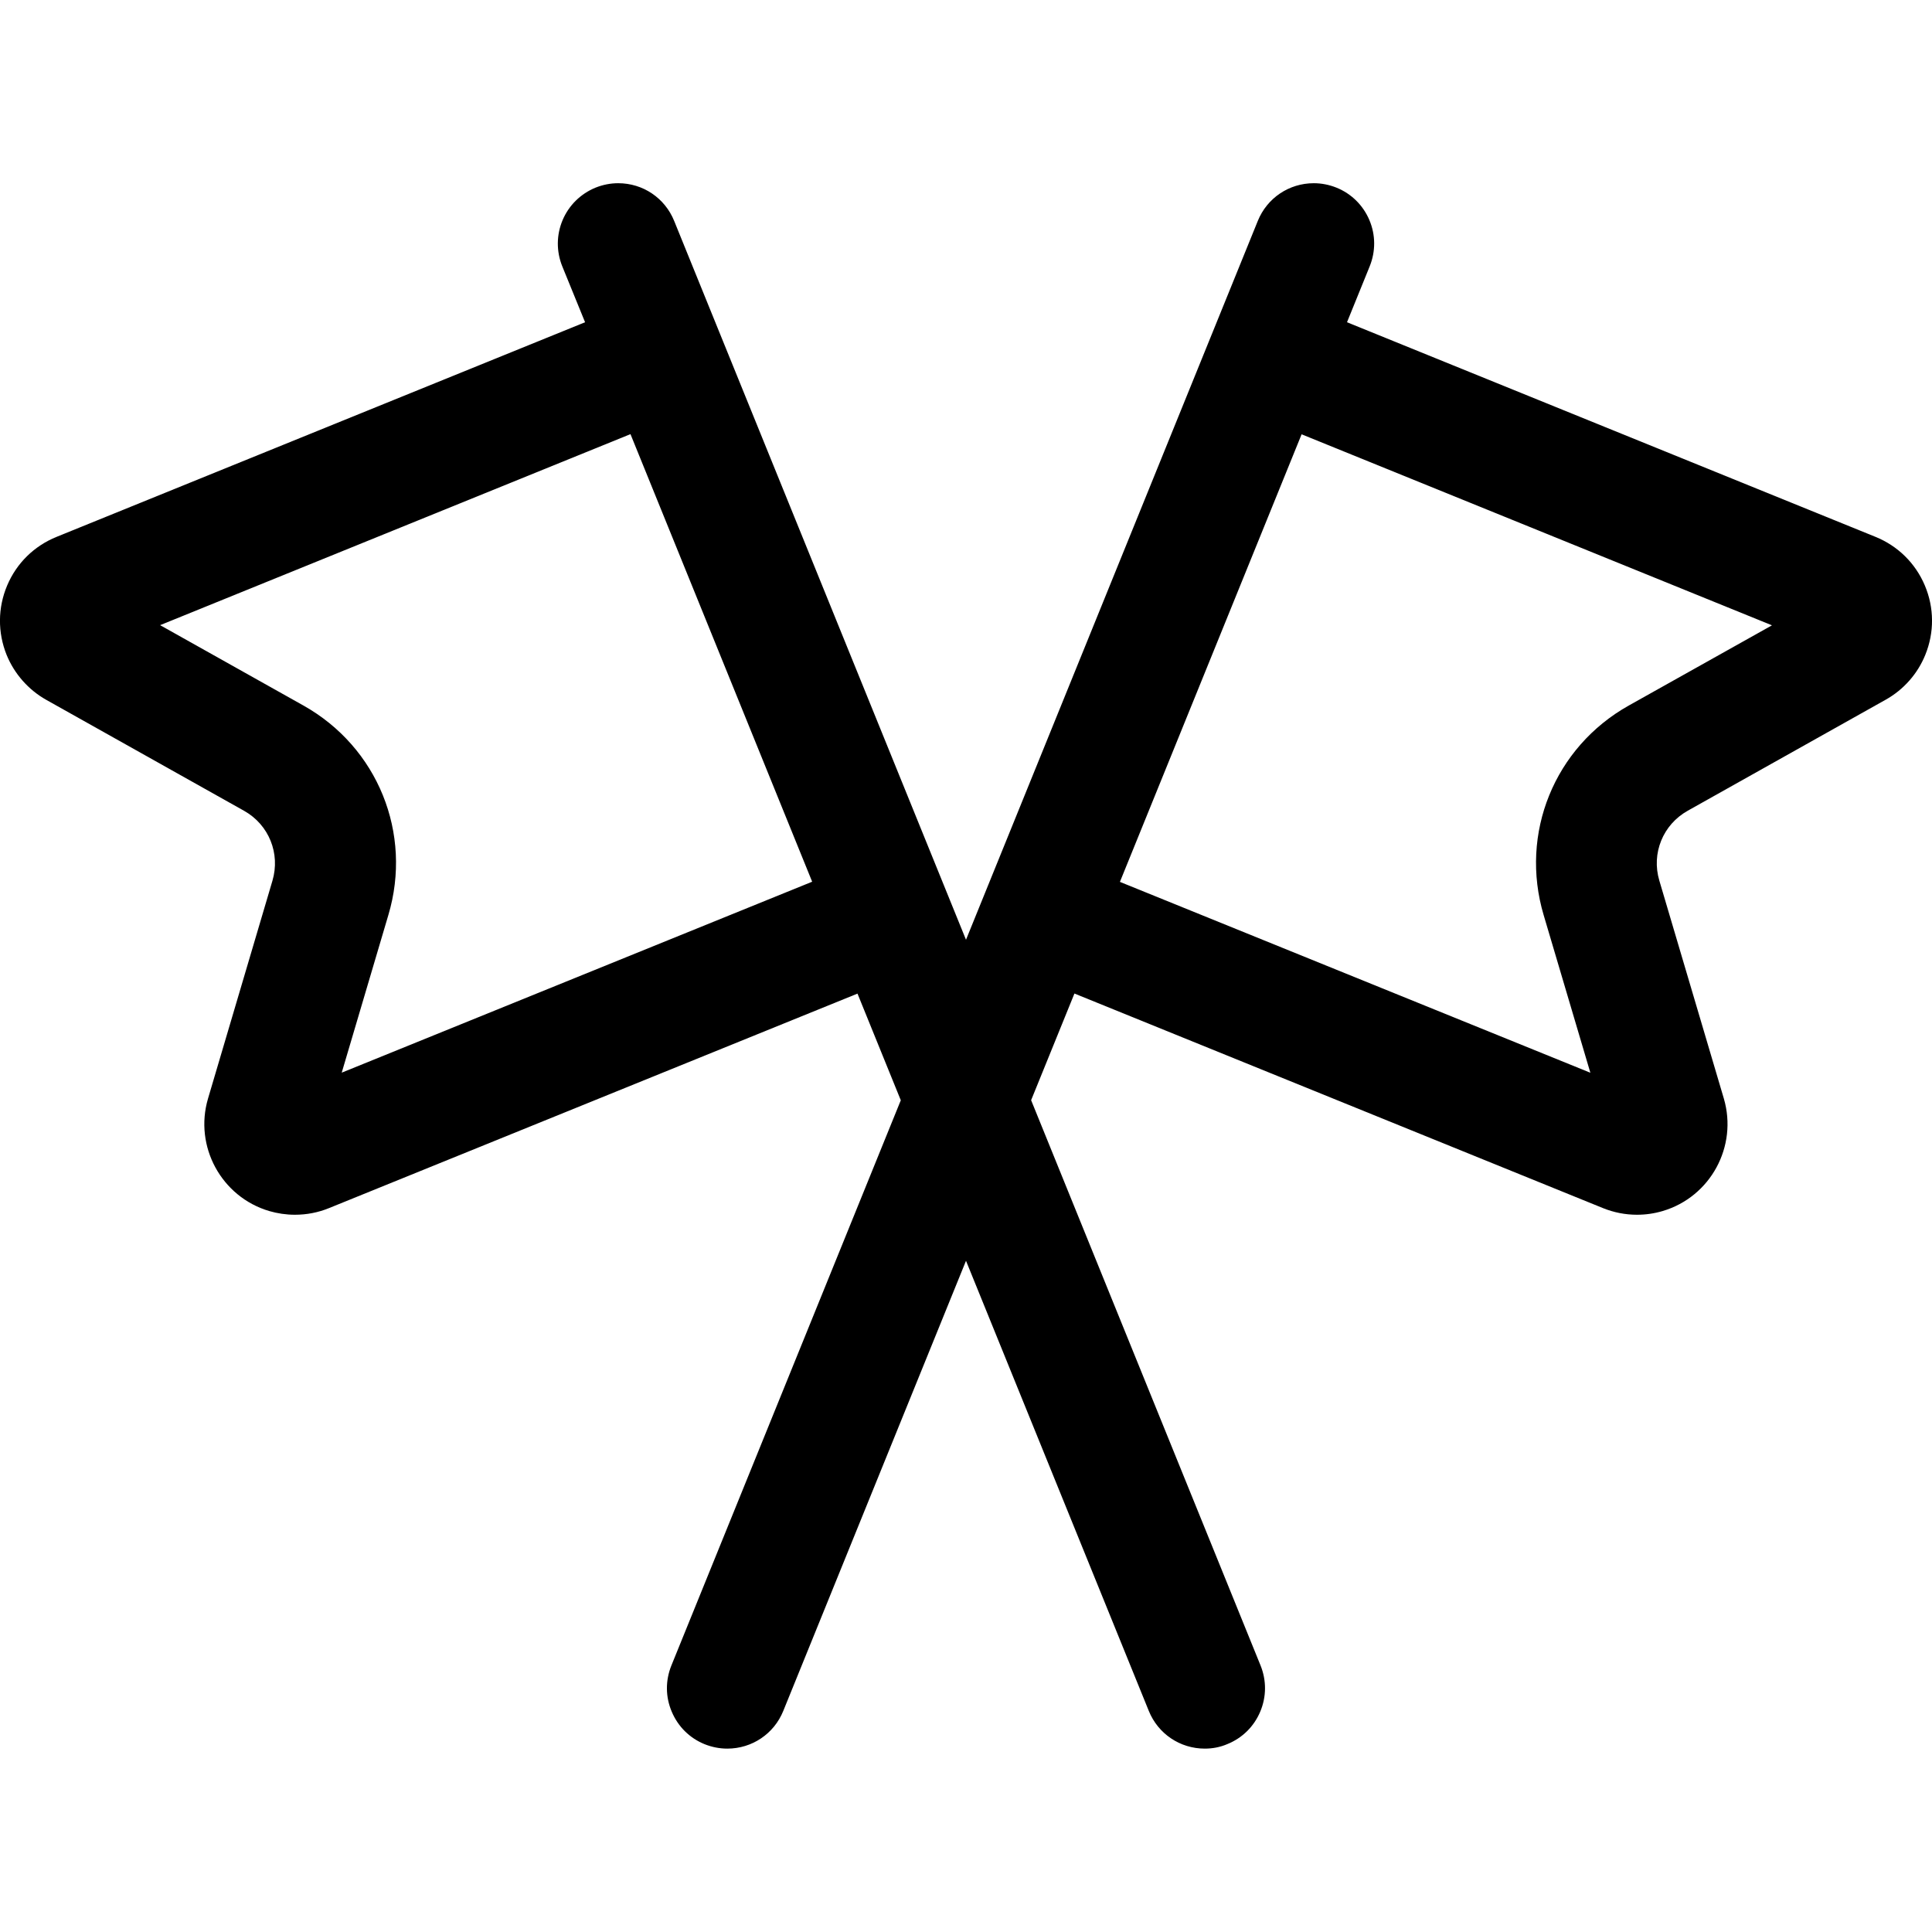
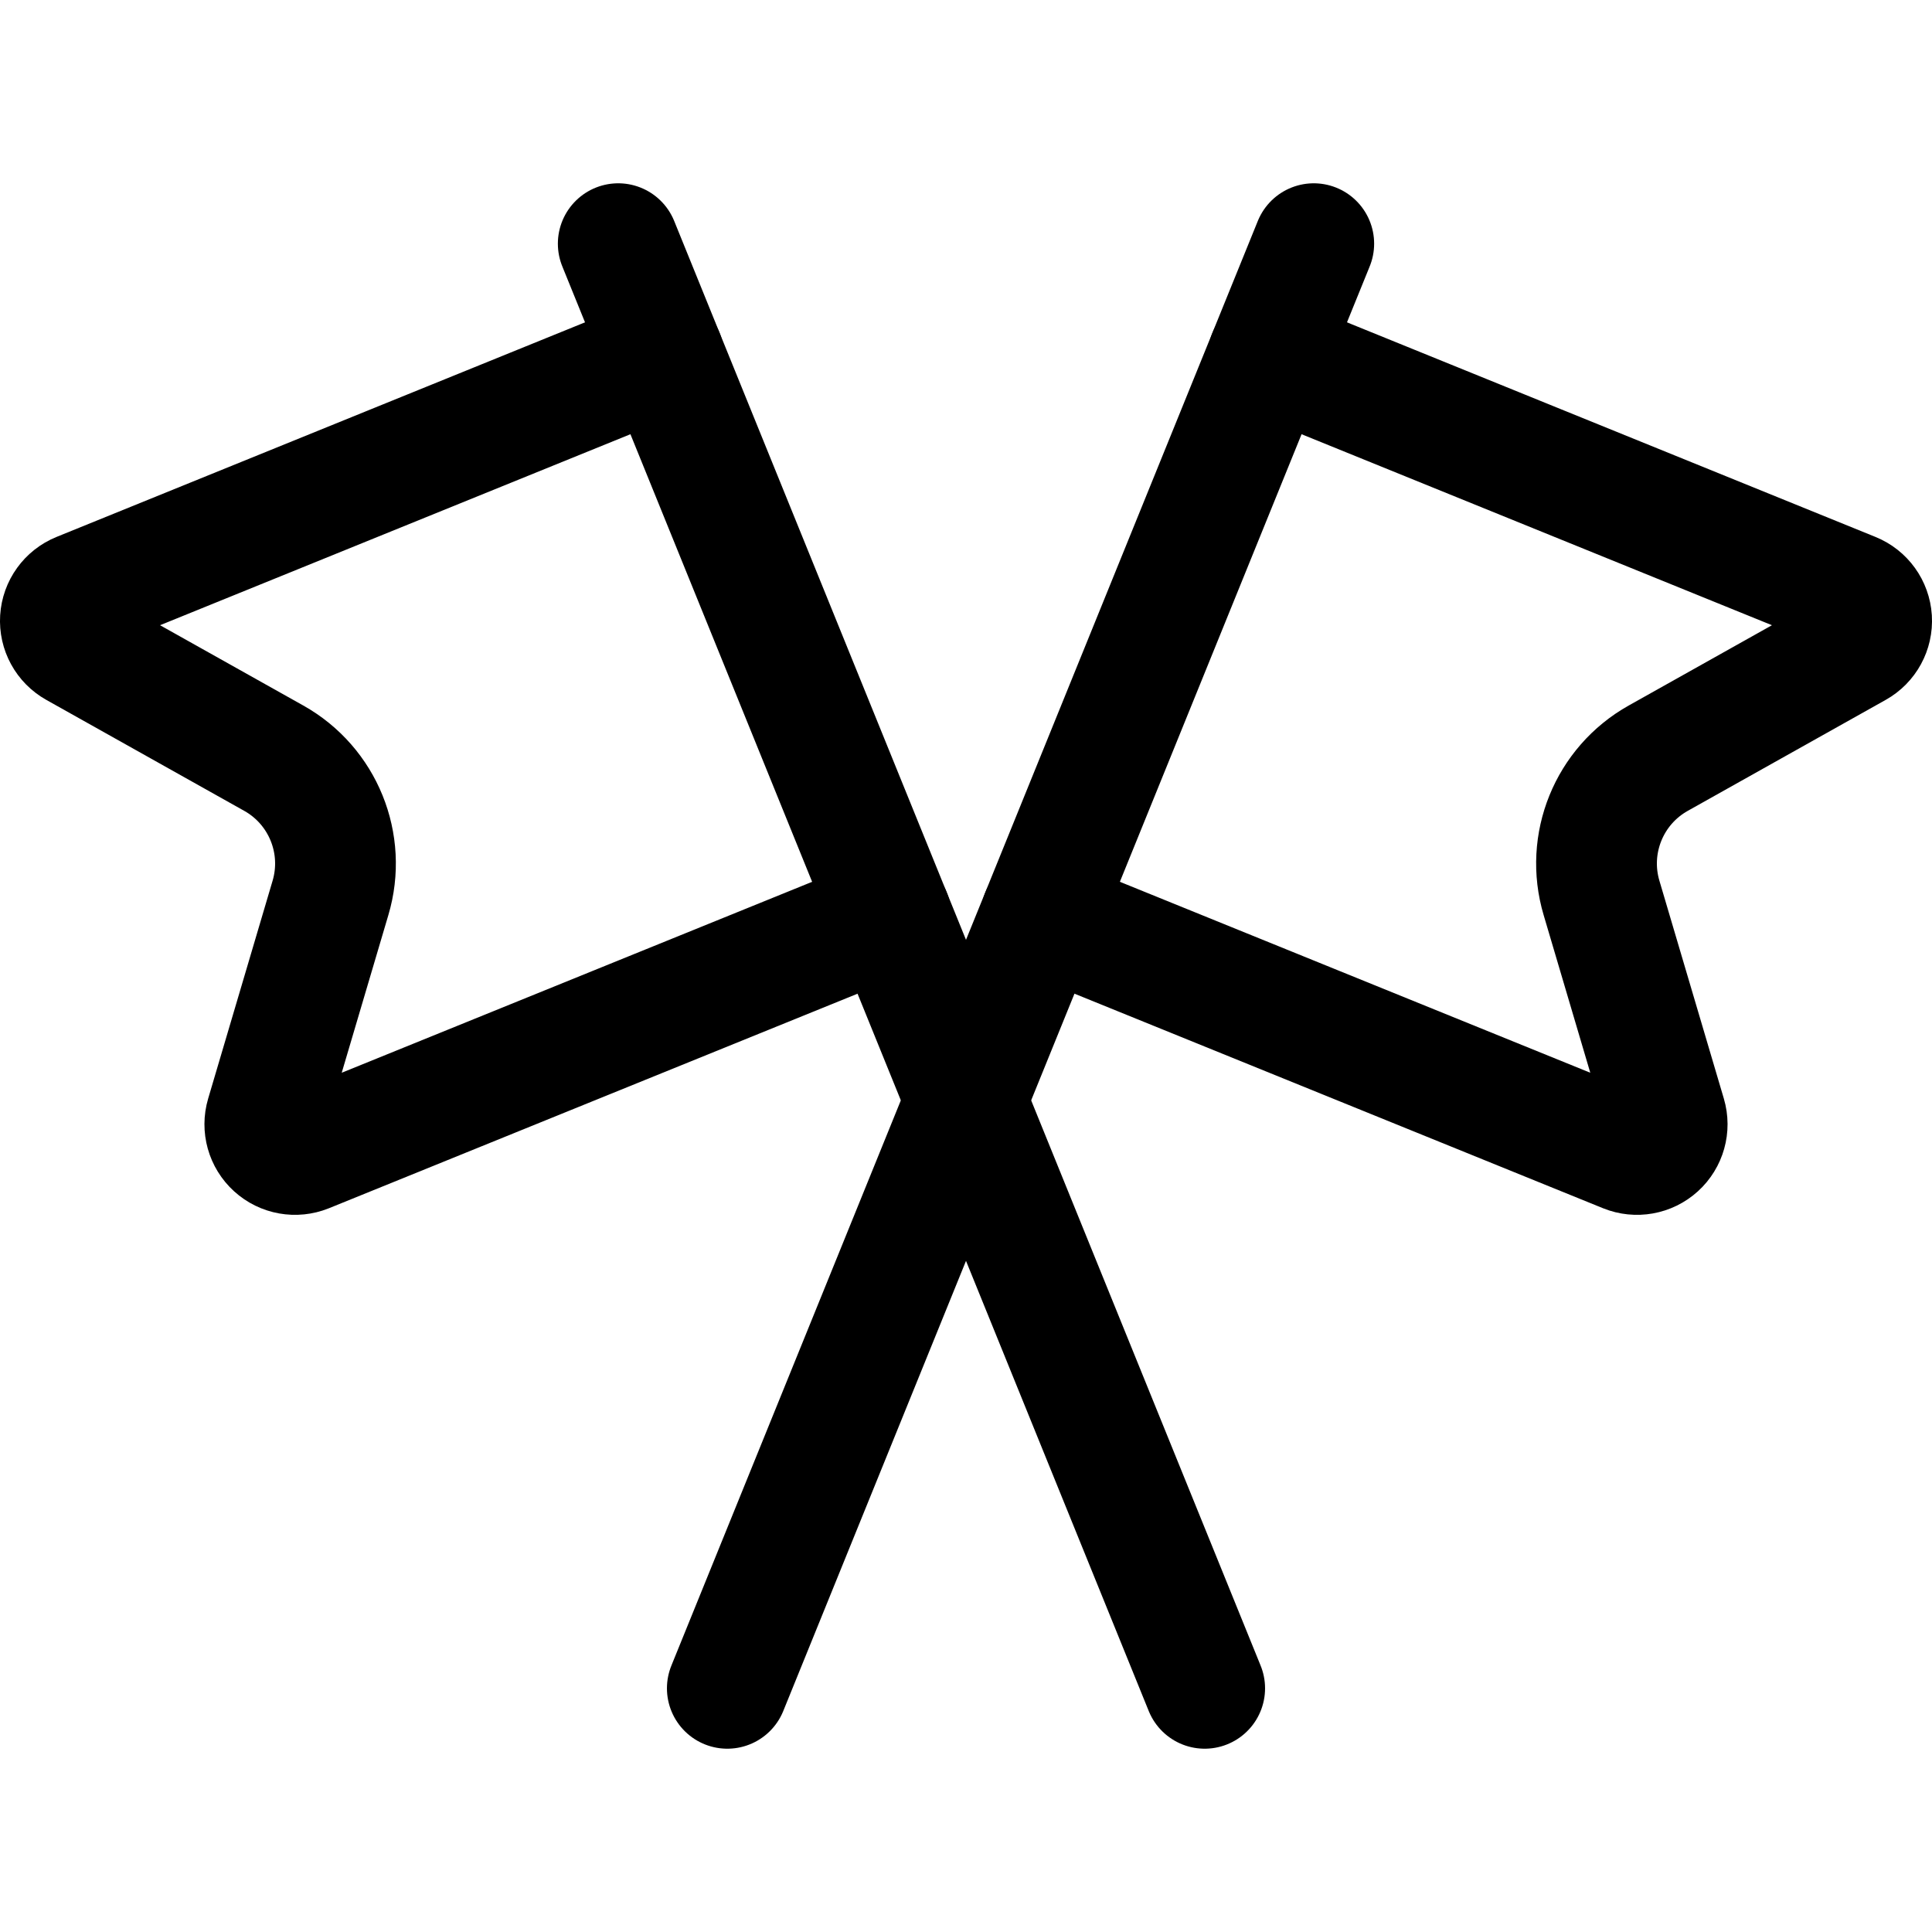
- <svg xmlns="http://www.w3.org/2000/svg" version="1.1" id="Layer_1" x="0px" y="0px" viewBox="0 0 24 24" style="enable-background:new 0 0 24 24;" xml:space="preserve">
-   <g>
-     <path d="M14.966,21.722c-0.307,0-0.58-0.184-0.695-0.468L12,15.662l-2.27,5.592c-0.115,0.284-0.388,0.468-0.695,0.468   c-0.097,0-0.192-0.019-0.282-0.055c-0.185-0.075-0.33-0.218-0.408-0.403C8.266,21.08,8.265,20.876,8.34,20.69l2.85-7.022   l-0.538-1.325l-6.566,2.665c-0.135,0.055-0.277,0.082-0.423,0.082c-0.109,0-0.216-0.016-0.319-0.046   c-0.594-0.176-0.935-0.803-0.76-1.397l0.8-2.705c0.101-0.34-0.044-0.697-0.352-0.87L0.575,8.694   C0.354,8.57,0.178,8.371,0.082,8.135C-0.03,7.856-0.028,7.55,0.089,7.273c0.117-0.277,0.335-0.491,0.614-0.604l6.565-2.666   L6.985,3.309C6.91,3.123,6.911,2.919,6.989,2.734C7.067,2.55,7.213,2.407,7.398,2.331C7.488,2.295,7.583,2.276,7.68,2.276   c0.307,0,0.58,0.184,0.695,0.469L12,11.674l3.625-8.93c0.115-0.284,0.388-0.468,0.695-0.468c0.097,0,0.192,0.019,0.282,0.055   c0.186,0.075,0.331,0.219,0.409,0.403c0.078,0.184,0.079,0.388,0.004,0.574l-0.282,0.695l6.565,2.666   c0.278,0.113,0.496,0.327,0.613,0.604c0.117,0.277,0.119,0.583,0.006,0.861c-0.095,0.236-0.271,0.435-0.494,0.559l-2.457,1.378   c-0.309,0.173-0.454,0.53-0.353,0.869l0.801,2.706c0.175,0.595-0.165,1.222-0.76,1.398c-0.105,0.031-0.212,0.046-0.319,0.046   c-0.145,0-0.287-0.028-0.421-0.082l-6.567-2.666l-0.538,1.325l2.85,7.022c0.075,0.186,0.074,0.389-0.004,0.574   s-0.223,0.328-0.409,0.403C15.158,21.704,15.063,21.722,14.966,21.722z M3.767,8.763c0.925,0.518,1.36,1.589,1.057,2.605   l-0.579,1.957l5.844-2.372l-2.257-5.56L1.989,7.766L3.767,8.763z M19.756,13.326l-0.58-1.958c-0.302-1.015,0.133-2.086,1.058-2.604   l1.778-0.996l-5.843-2.373l-2.257,5.56L19.756,13.326z" />
-   </g>
+ <svg xmlns="http://www.w3.org/2000/svg" viewBox="0 0 24 24">
+   <defs>
+     <style>.a{fill:none;stroke:currentColor;stroke-linecap:round;stroke-linejoin:round;stroke-width:1.5px;}</style>
+   </defs>
+   <line class="a" x1="16.32" y1="3.027" x2="9.035" y2="20.973" />
+   <path class="a" d="M15.756,4.417l7.26,2.948a.375.375,0,0,1,.042.675L20.6,9.418a1.5,1.5,0,0,0-.705,1.737l.8,2.705a.375.375,0,0,1-.5.454l-7.26-2.947" />
+   <line class="a" x1="7.68" y1="3.027" x2="14.965" y2="20.973" />
+   <path class="a" d="M8.244,4.417.984,7.365a.375.375,0,0,0-.042.675L3.4,9.418a1.5,1.5,0,0,1,.705,1.737l-.8,2.705a.375.375,0,0,0,.5.454l7.261-2.947" />
</svg>
